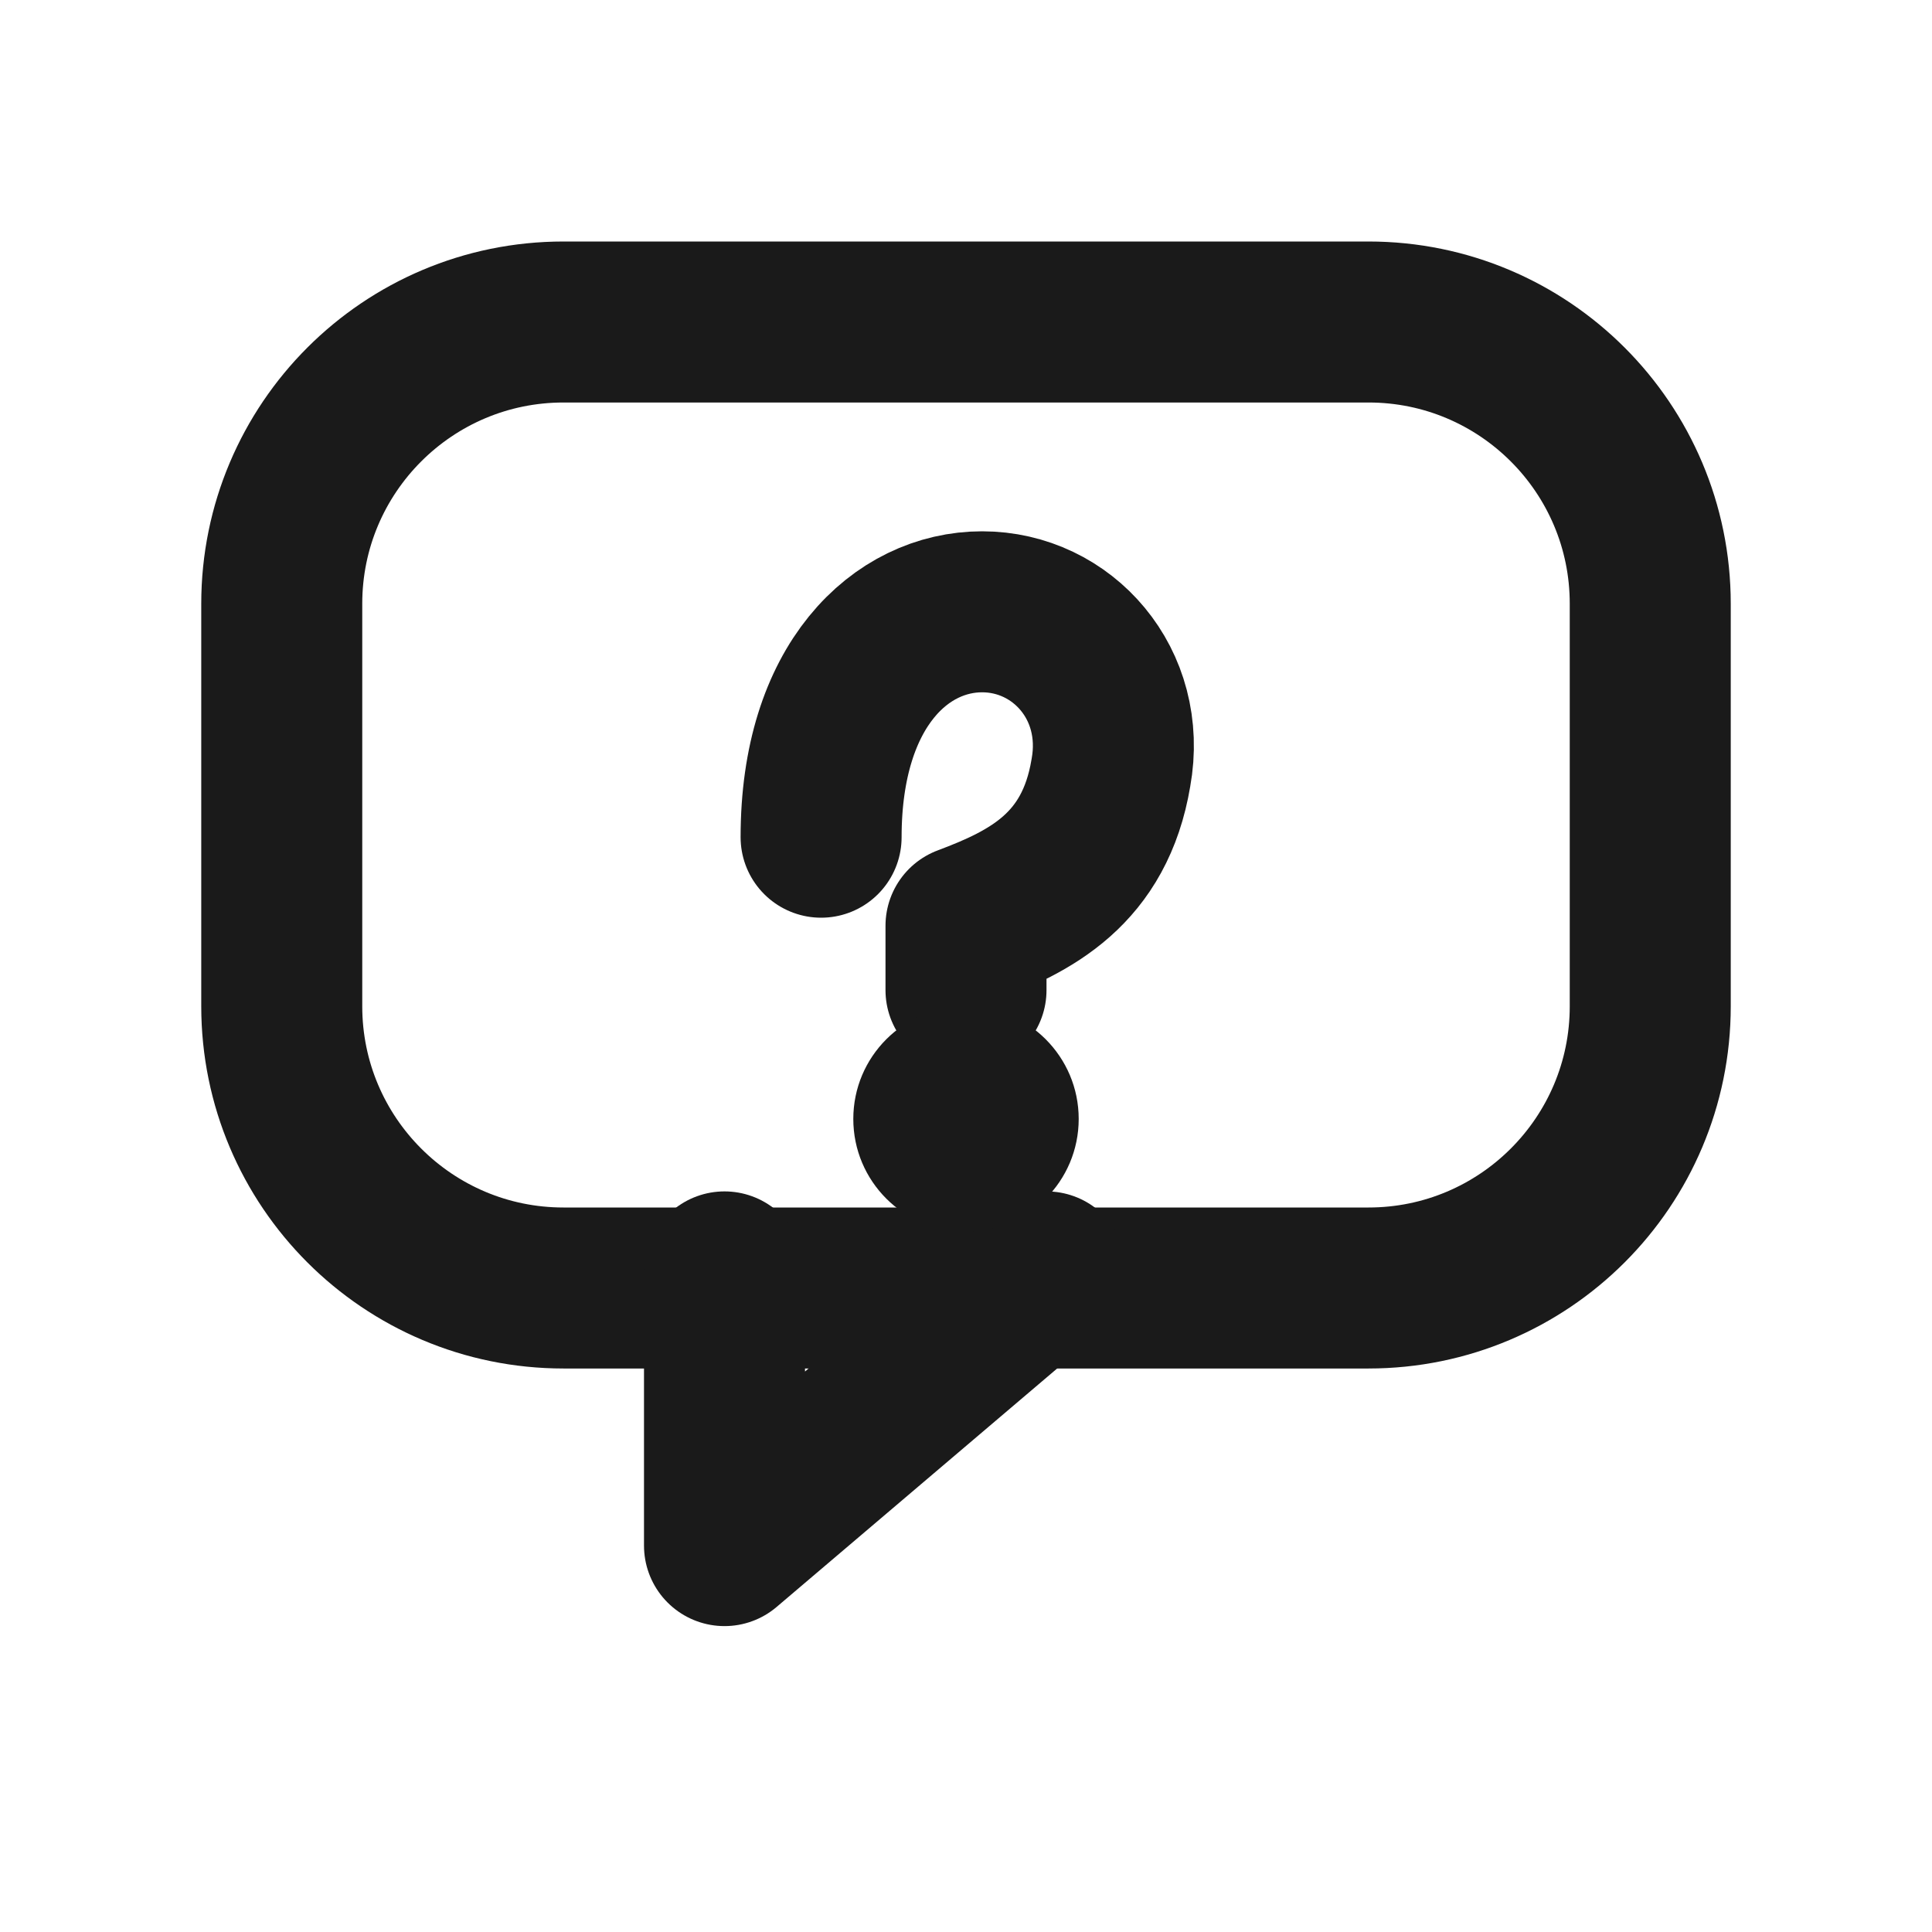
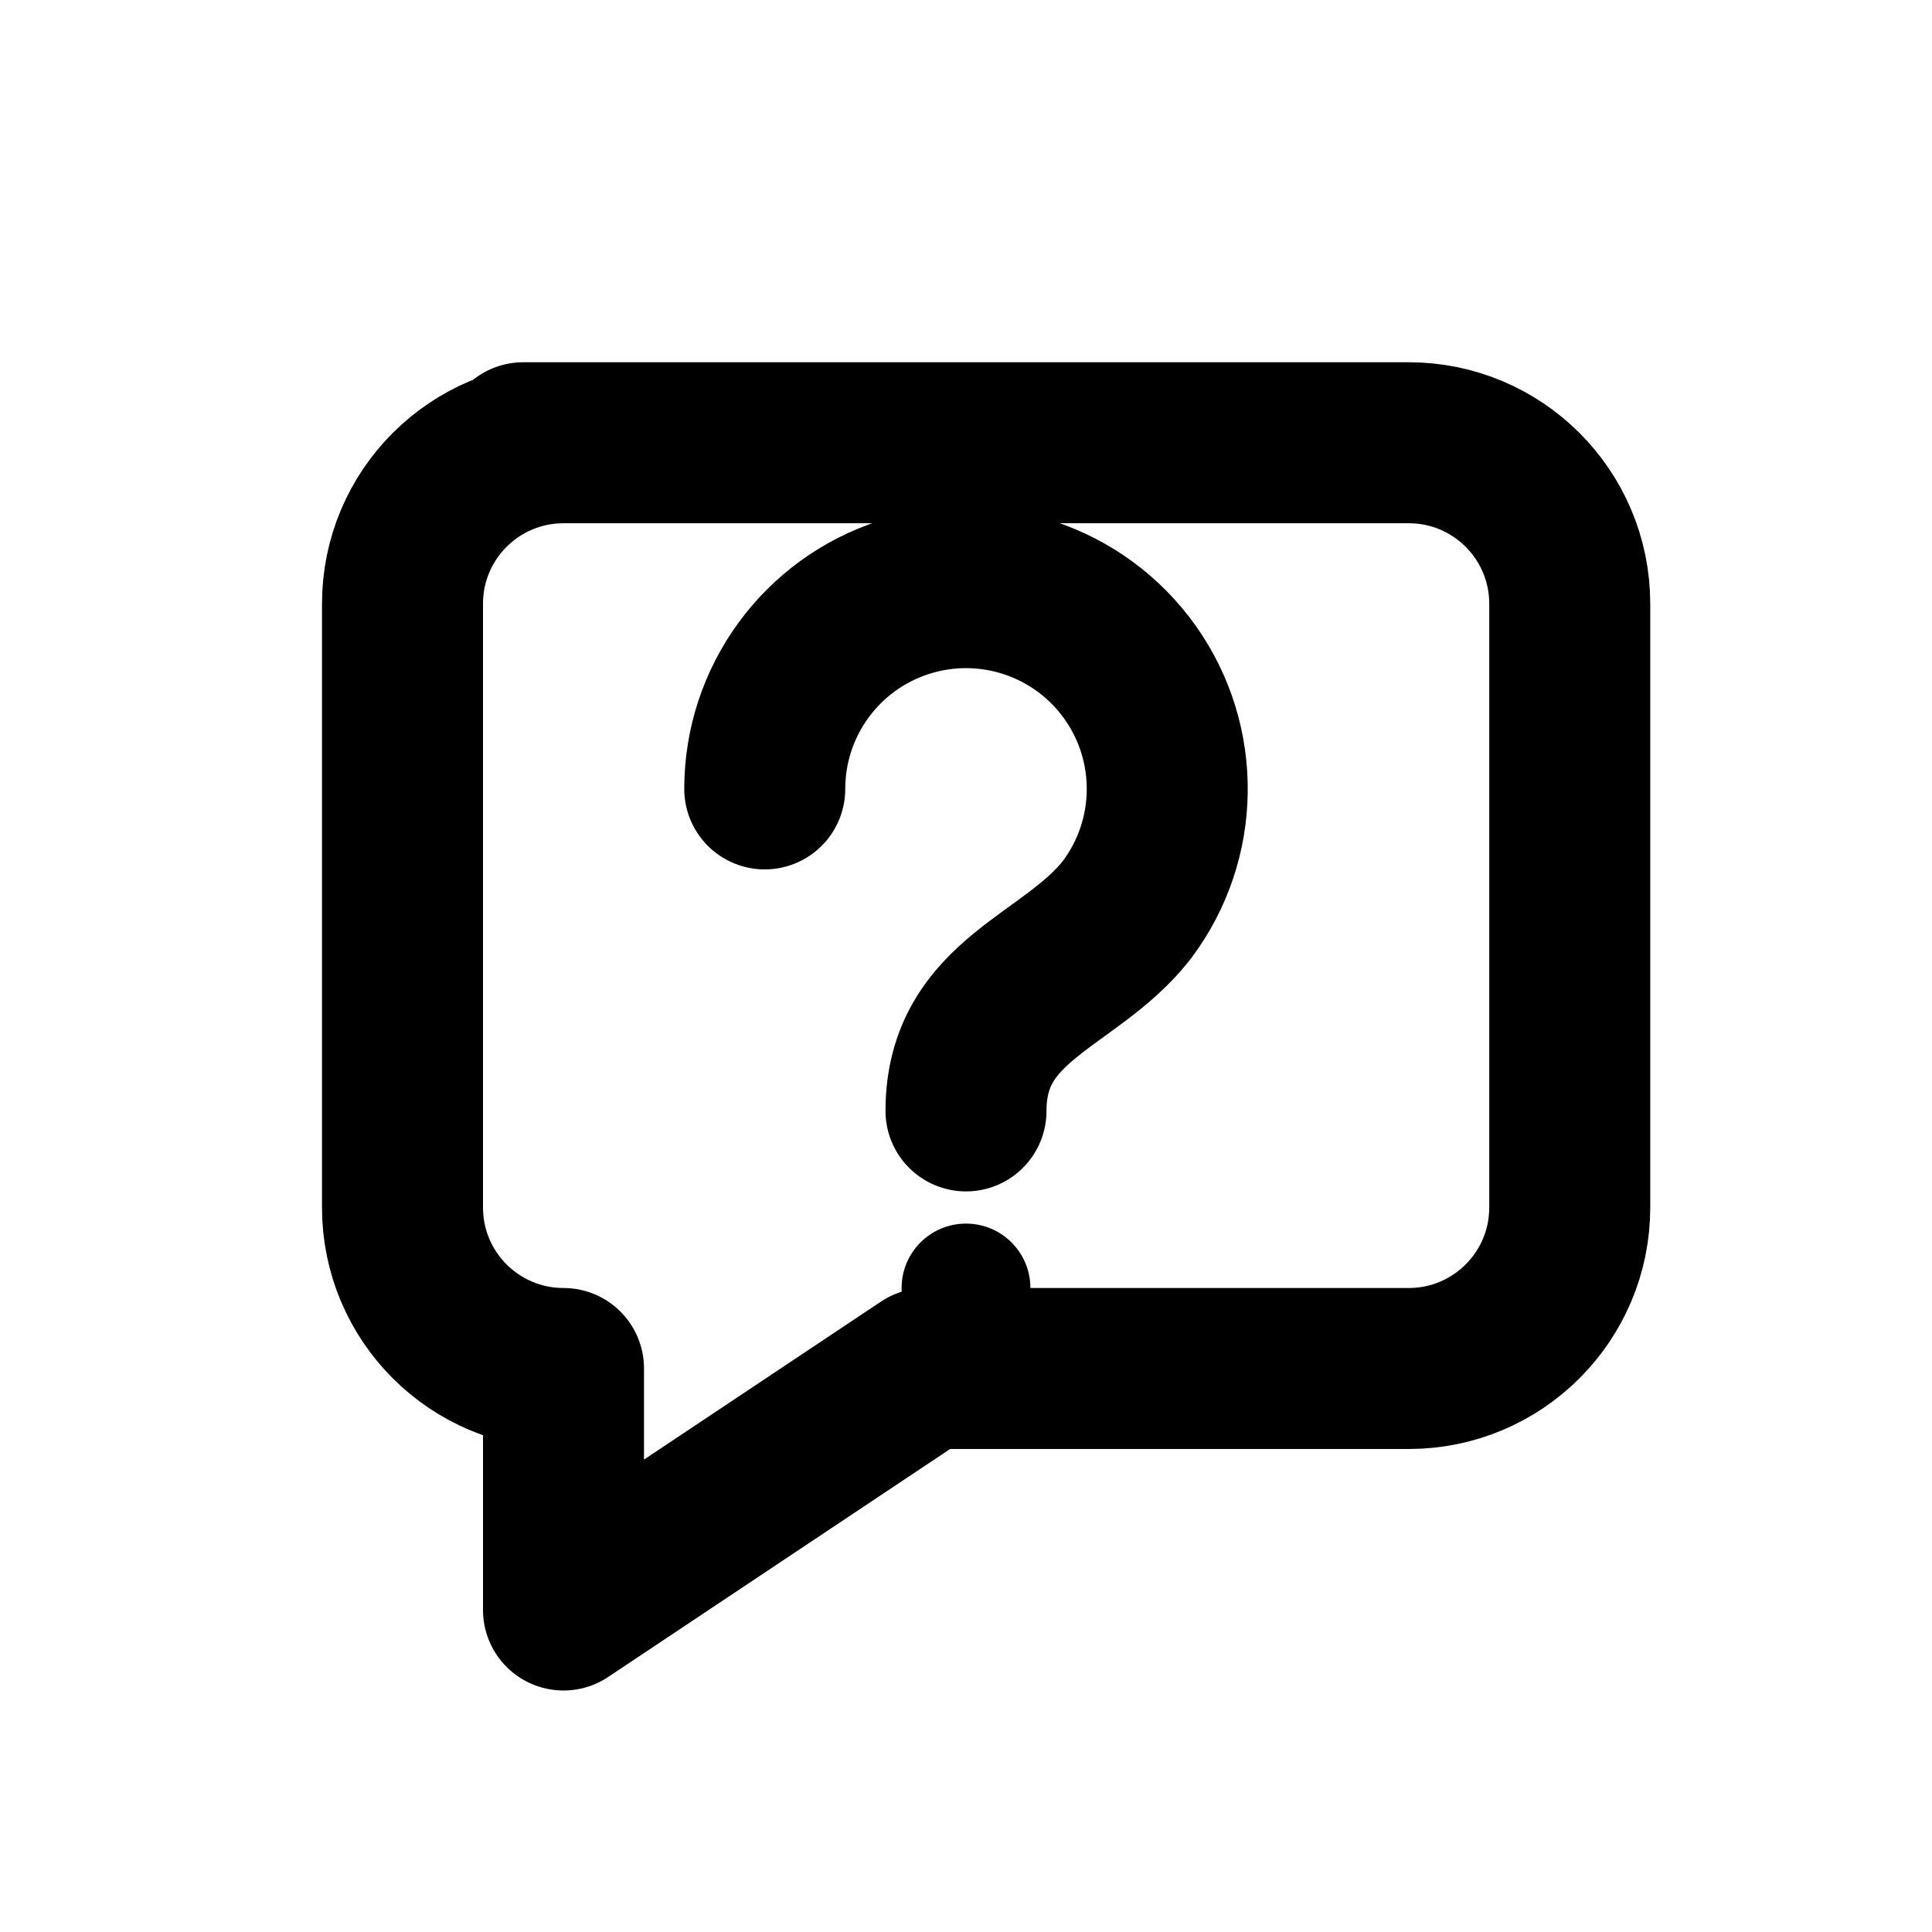
- <svg xmlns="http://www.w3.org/2000/svg" width="24px" height="24px" viewBox="0 0 24 24" version="1.1">
-   <rect fill="none" stroke="#1a1a1a" stroke-width="2" stroke-linecap="round" stroke-linejoin="round" x="3.5" y="4" width="17" height="12" rx="3.5" />
-   <path fill="none" stroke="#1a1a1a" stroke-width="2" stroke-linecap="round" stroke-linejoin="round" d="M9 15.8V19.2L13 15.8" />
-   <path fill="none" stroke="#1a1a1a" stroke-width="2" stroke-linecap="round" stroke-linejoin="round" d="M10.2 10.4c0-1.9 1-2.8 2-2.8 1 0 1.8.9 1.6 2-.2 1.2-1 1.6-1.8 1.9v.8" />
-   <circle fill="#1a1a1a" stroke="none" cx="12" cy="13.9" r="1.4" />
+ <svg xmlns="http://www.w3.org/2000/svg" width="24" height="24" viewBox="0 0 24 24">
+   <g fill="none" stroke="currentColor" stroke-width="2" stroke-linecap="round" stroke-linejoin="round">
+     <path d="M6.5 5.5h11a2 2 0 0 1 2 2V15a2 2 0 0 1-2 2h-6l-4.5 3v-3a2 2 0 0 1-2-2V7.5a2 2 0 0 1 2-2z" />
+     <path d="M9.5 9.8a2.5 2.5 0 1 1 4.5 1.5c-.7.9-2 1.1-2 2.5" />
+   </g>
+   <circle fill="currentColor" stroke="none" cx="12" cy="16" r="0.8" />
</svg>
